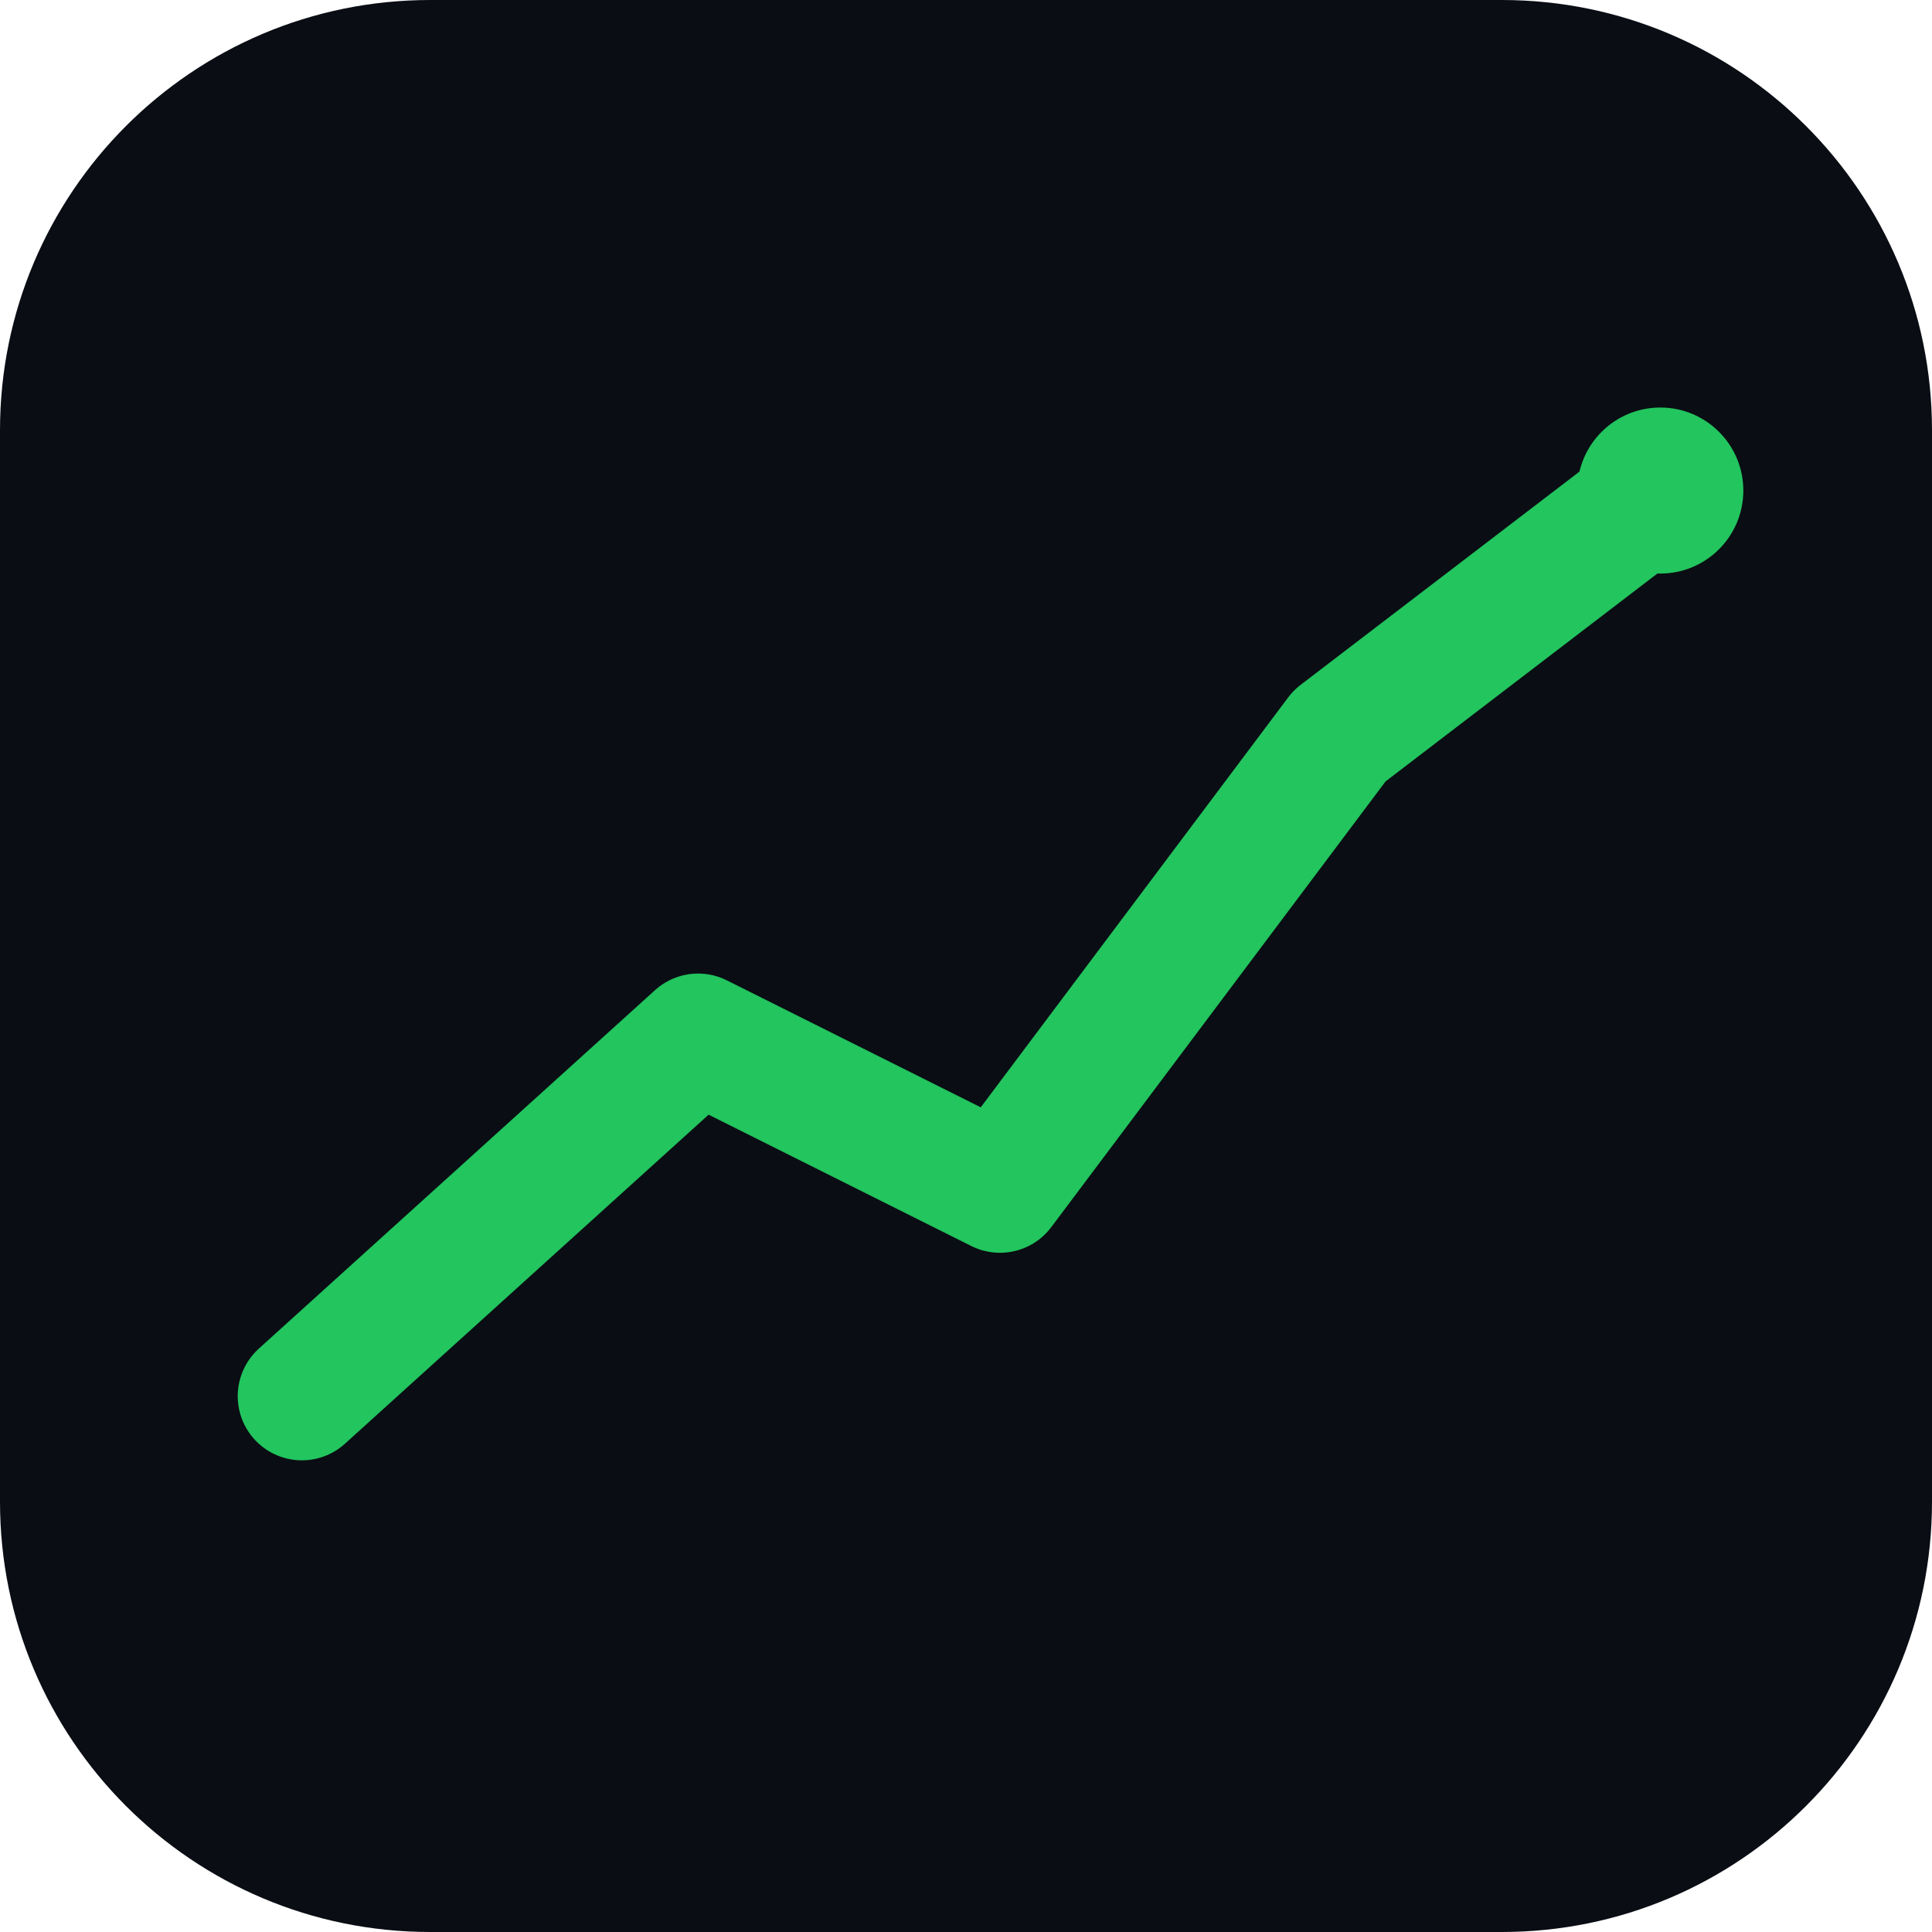
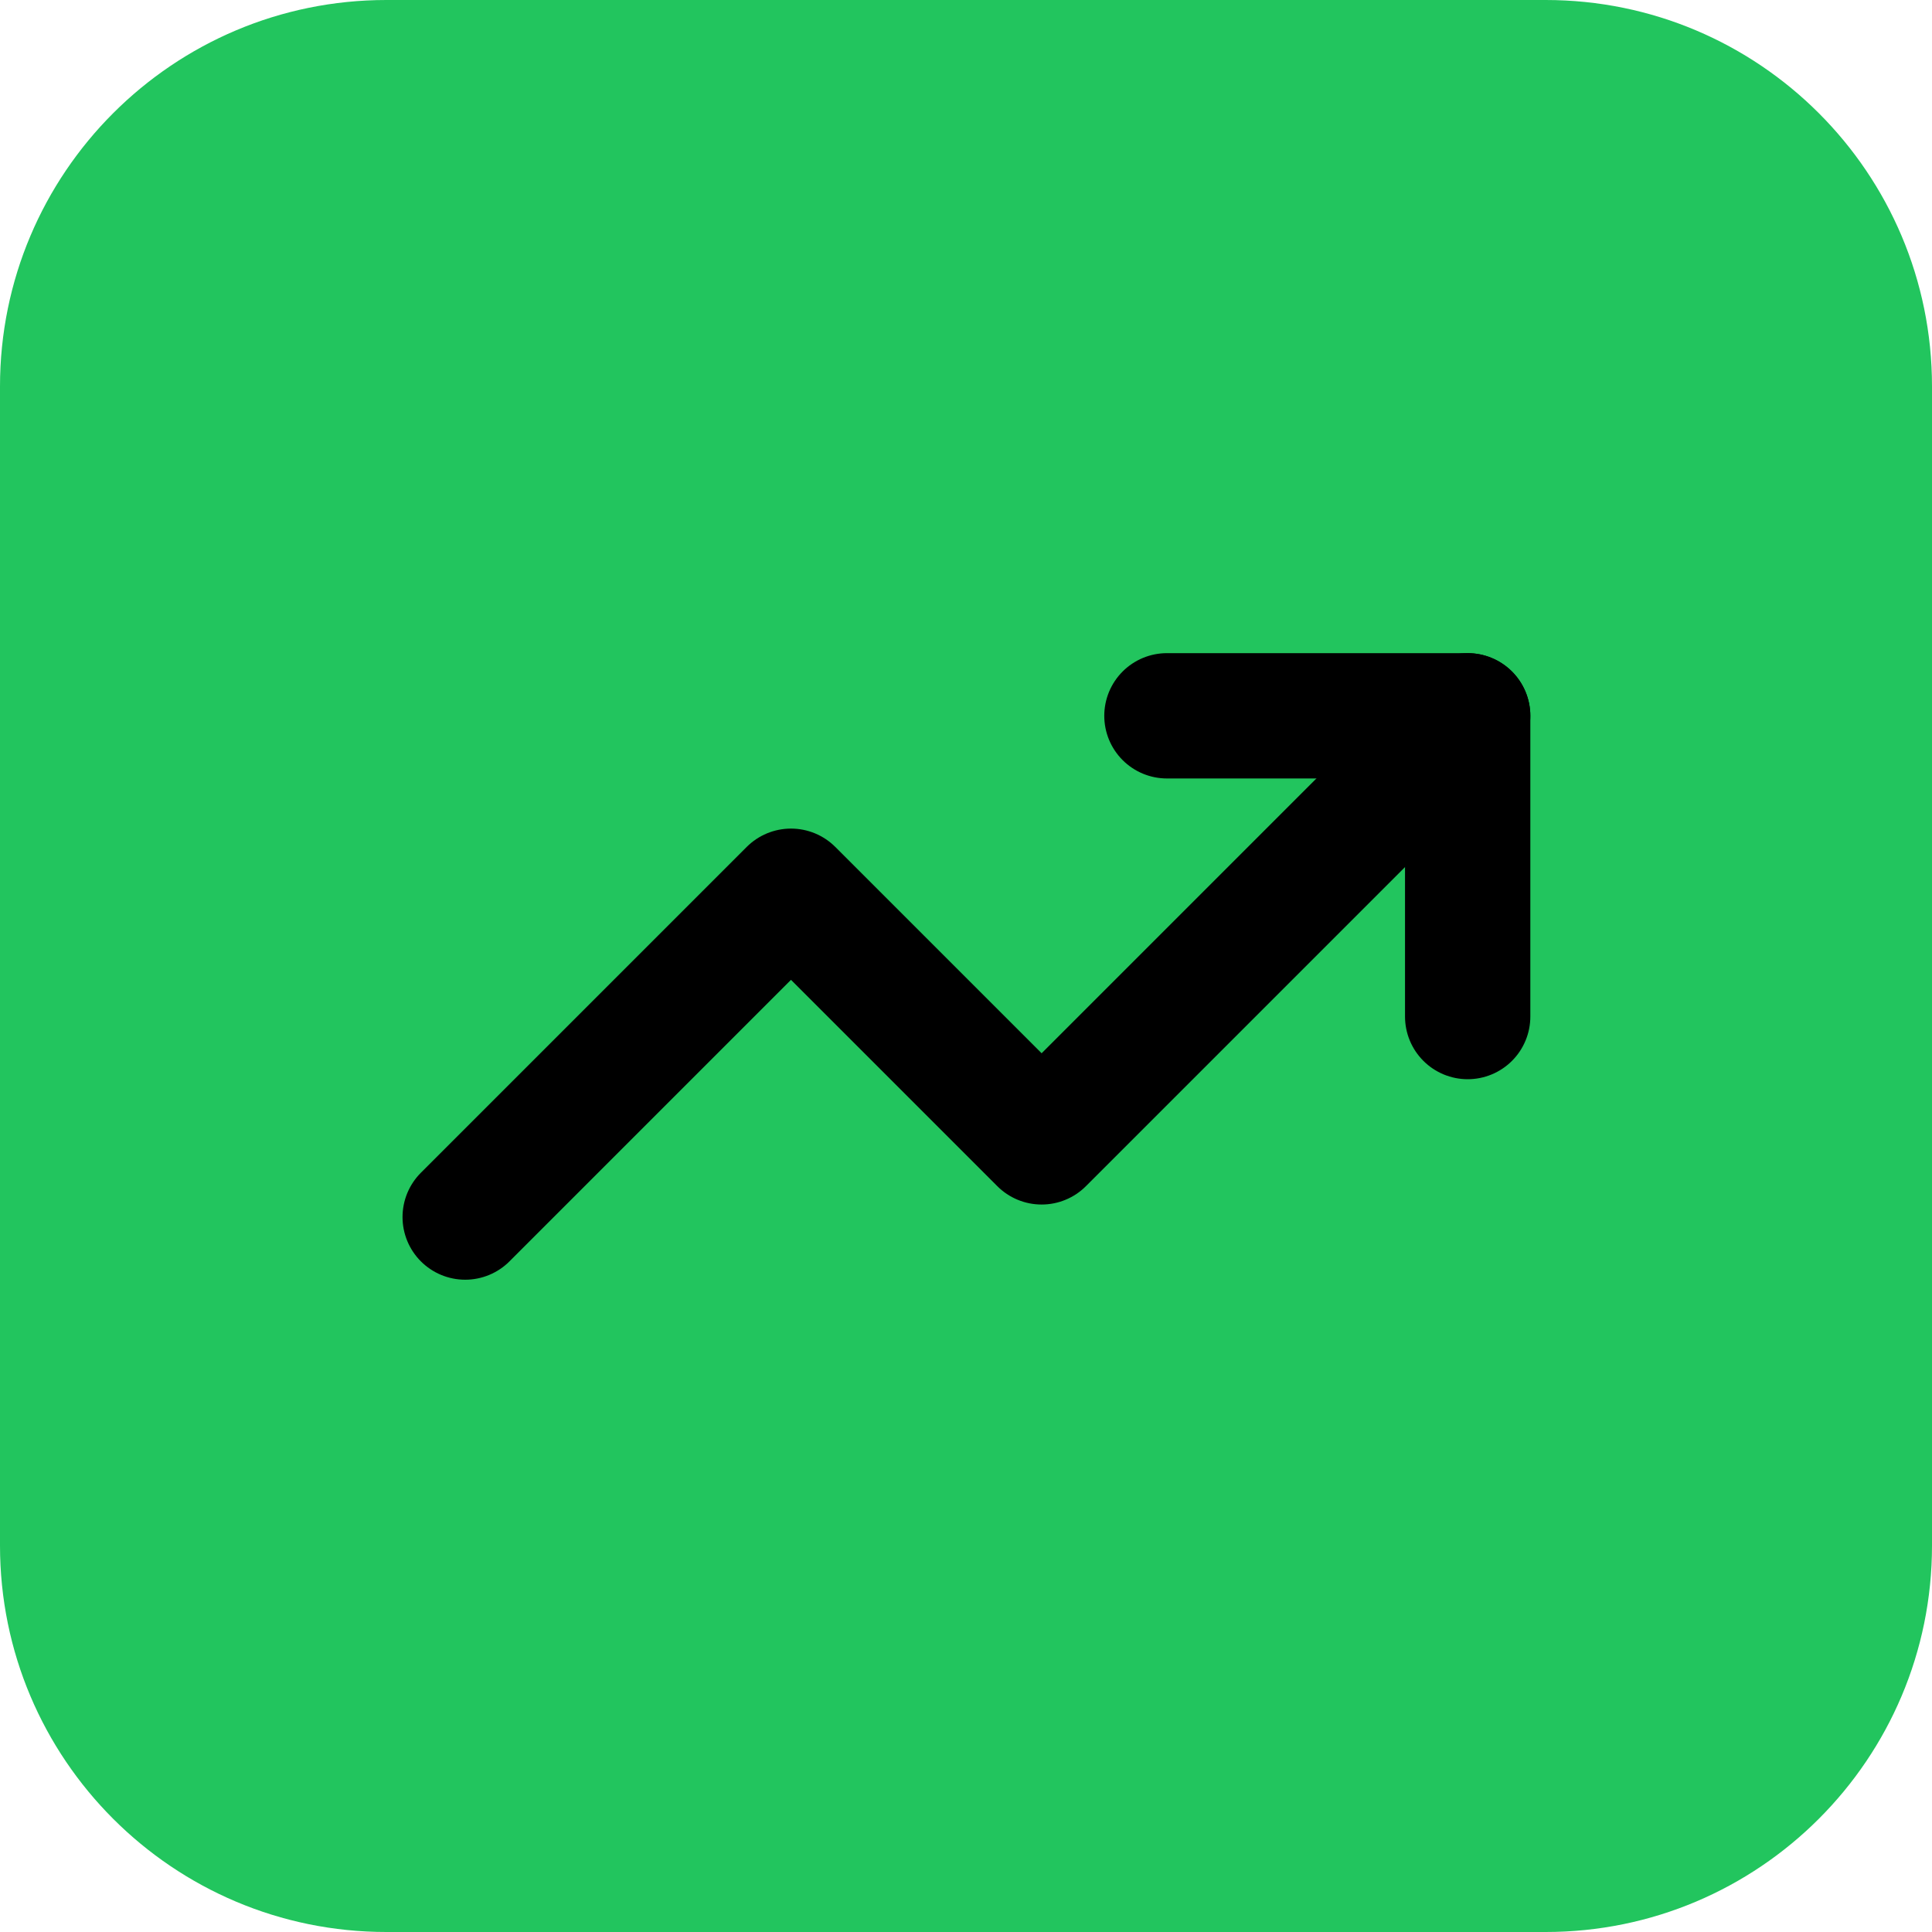
- <svg xmlns="http://www.w3.org/2000/svg" viewBox="0 0 512 512">
-   <rect width="512" height="512" rx="114" fill="#0a0d14" />
-   <polyline points="80,370 185,275 265,315 355,195 440,130" fill="none" stroke="#22c55e" stroke-width="34" stroke-linecap="round" stroke-linejoin="round" />
-   <circle cx="440" cy="130" r="22" fill="#22c55e" />
+ <svg xmlns="http://www.w3.org/2000/svg" viewBox="0 0 180 180">
+   <rect width="180" height="180" rx="36" fill="#22c55e" />
+   <g transform="translate(34, 34) scale(4.67)">
+     <polyline points="22 7 13.5 15.5 8.5 10.5 2 17" fill="none" stroke="#000000" stroke-width="2.5" stroke-linecap="round" stroke-linejoin="round" />
+     <polyline points="16 7 22 7 22 13" fill="none" stroke="#000000" stroke-width="2.5" stroke-linecap="round" stroke-linejoin="round" />
+   </g>
</svg>
